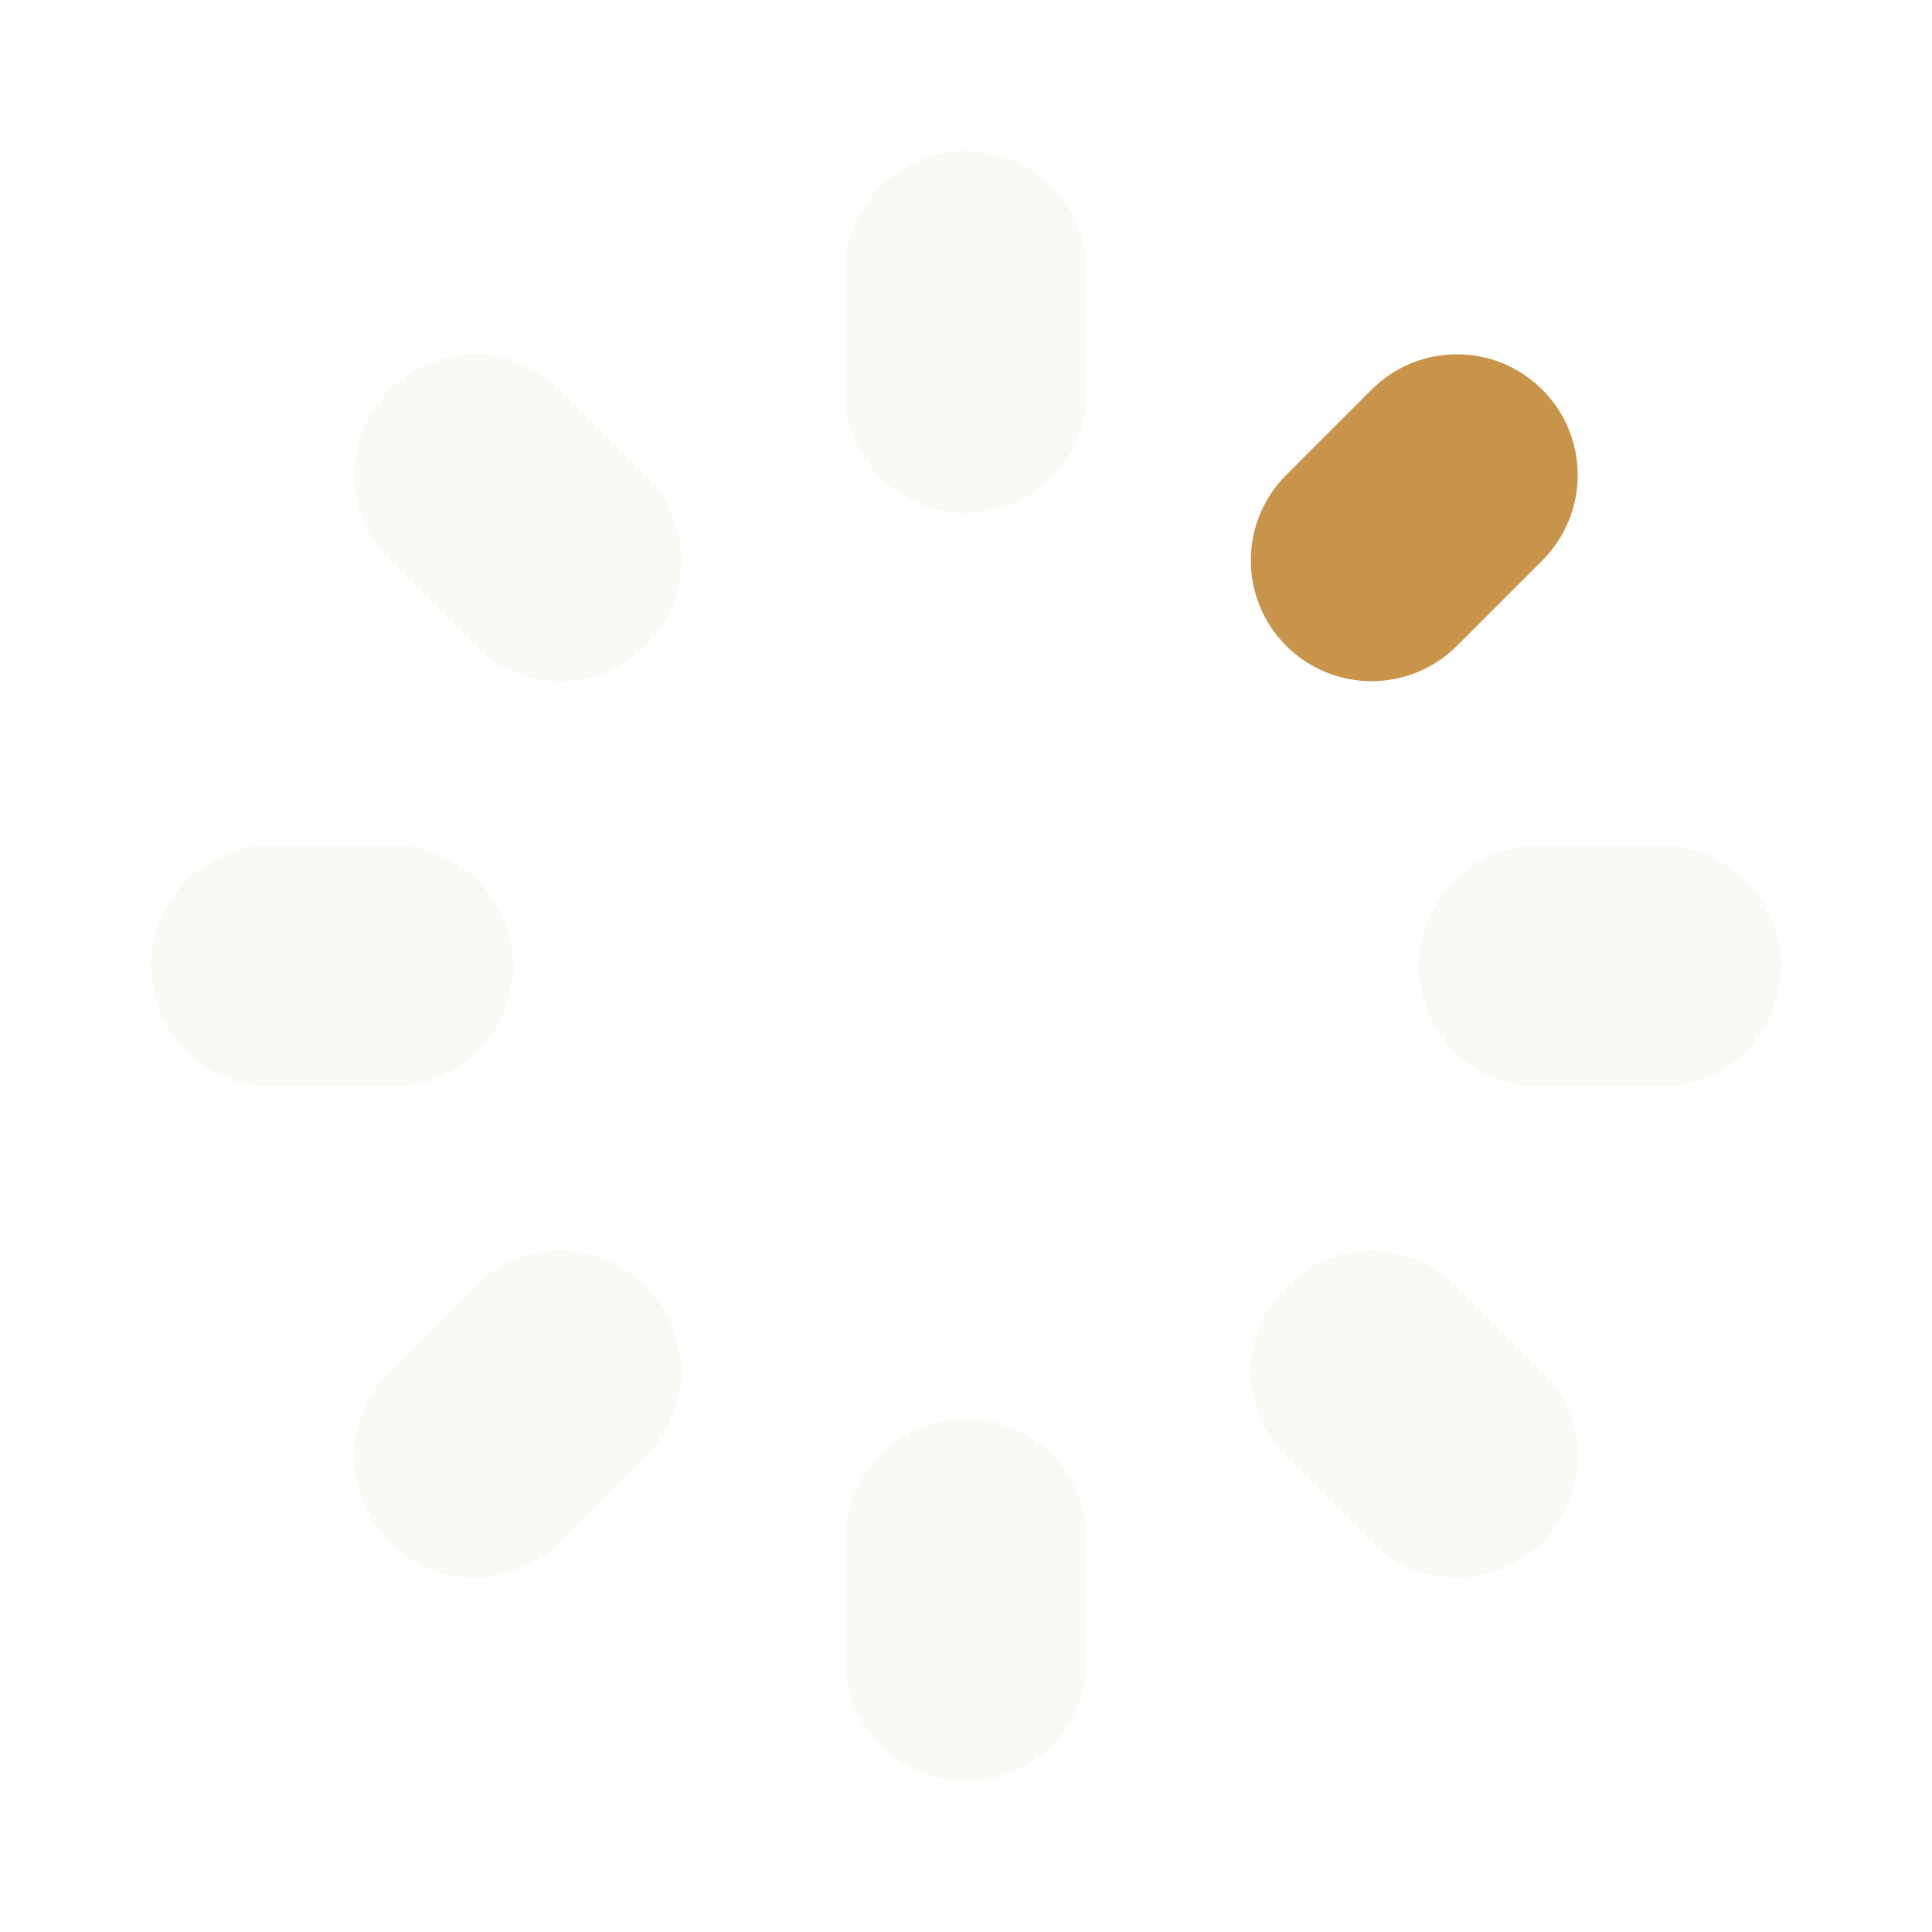
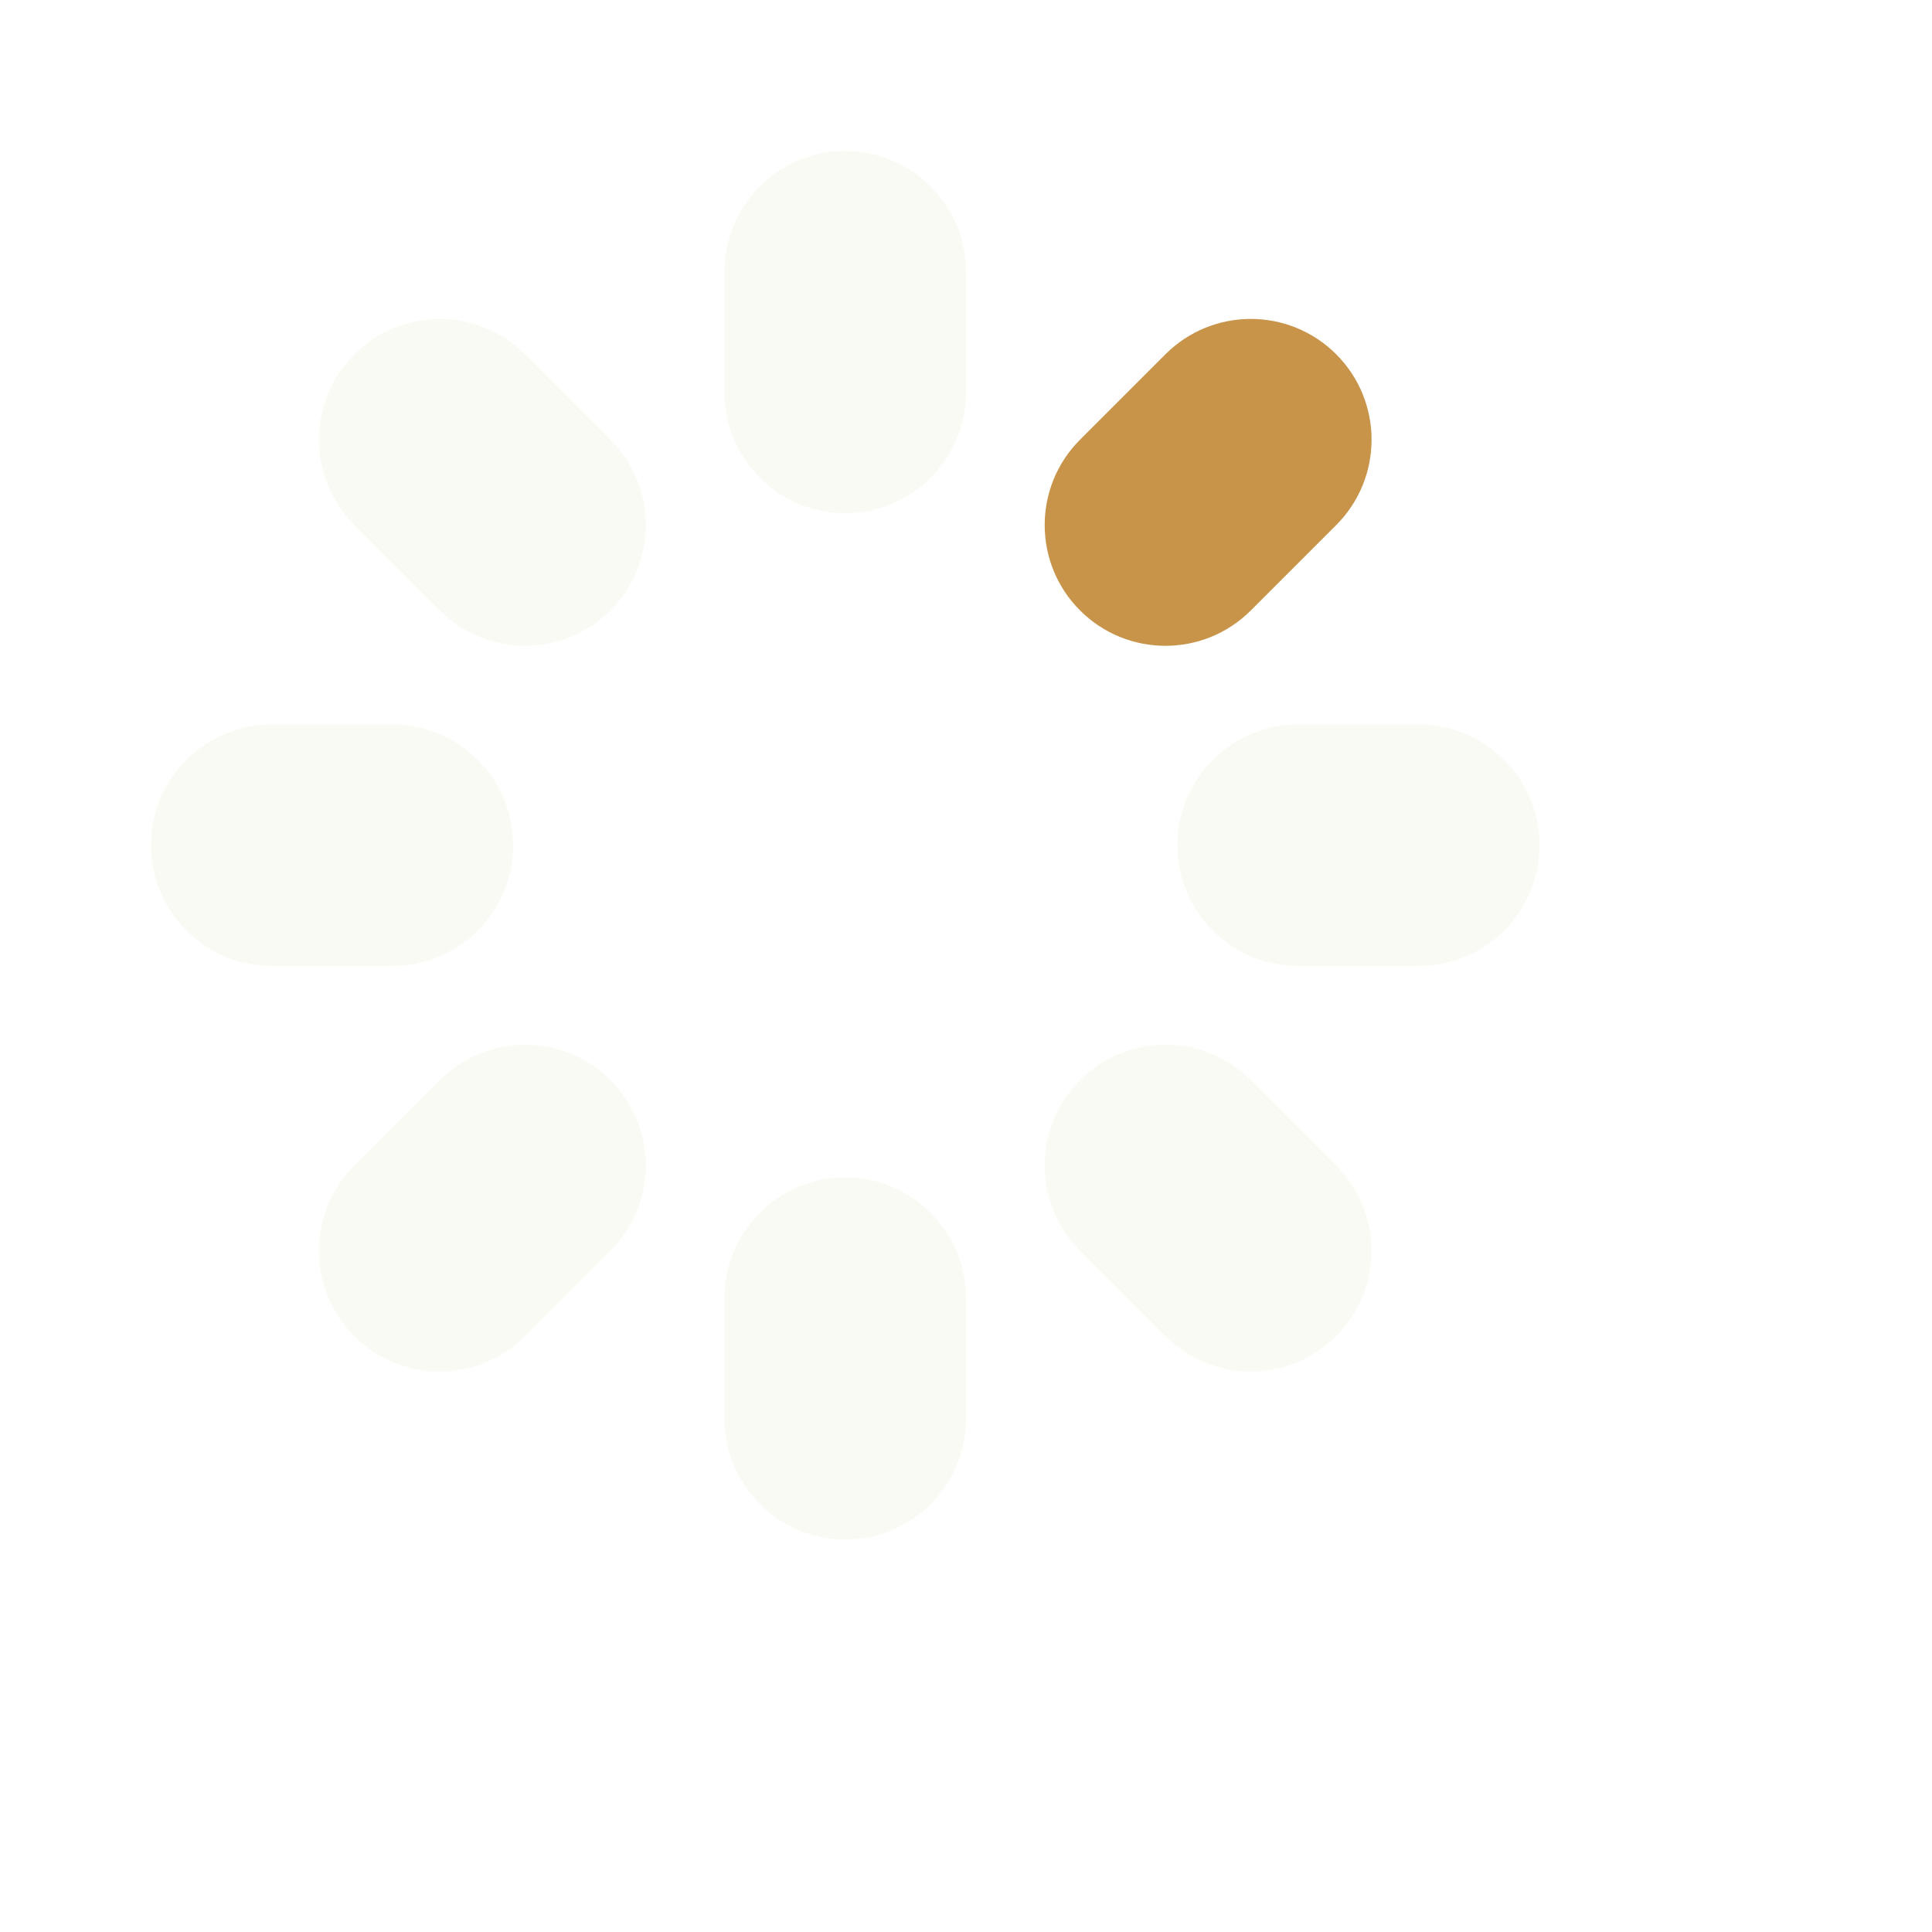
<svg xmlns="http://www.w3.org/2000/svg" width="64" height="64" viewBox="0 0 64 64" role="img" aria-labelledby="title desc">
  <style>
    .seat { fill: #FAFAF5; }
    .seat-accent { fill: #C8944A; }
  </style>
-   <g>
-     <rect class="seat" x="24" y="1" width="8" height="12" rx="4" transform="translate(4 4)" />
-     <rect class="seat seat-accent" x="24" y="1" width="8" height="12" rx="4" transform="translate(4 4) rotate(45 28 28)" />
-     <rect class="seat" x="24" y="1" width="8" height="12" rx="4" transform="translate(4 4) rotate(90 28 28)" />
-     <rect class="seat" x="24" y="1" width="8" height="12" rx="4" transform="translate(4 4) rotate(135 28 28)" />
-     <rect class="seat" x="24" y="1" width="8" height="12" rx="4" transform="translate(4 4) rotate(180 28 28)" />
-     <rect class="seat" x="24" y="1" width="8" height="12" rx="4" transform="translate(4 4) rotate(225 28 28)" />
-     <rect class="seat" x="24" y="1" width="8" height="12" rx="4" transform="translate(4 4) rotate(270 28 28)" />
-     <rect class="seat" x="24" y="1" width="8" height="12" rx="4" transform="translate(4 4) rotate(315 28 28)" />
-   </g>
+   <rect class="seat" x="24" y="5" width="8" height="12" rx="4" transform="rotate(0 28 28)" />
+   <rect class="seat seat-accent" x="24" y="5" width="8" height="12" rx="4" transform="rotate(45 28 28)" />
+   <rect class="seat" x="24" y="5" width="8" height="12" rx="4" transform="rotate(90 28 28)" />
+   <rect class="seat" x="24" y="5" width="8" height="12" rx="4" transform="rotate(135 28 28)" />
+   <rect class="seat" x="24" y="5" width="8" height="12" rx="4" transform="rotate(180 28 28)" />
+   <rect class="seat" x="24" y="5" width="8" height="12" rx="4" transform="rotate(225 28 28)" />
+   <rect class="seat" x="24" y="5" width="8" height="12" rx="4" transform="rotate(270 28 28)" />
+   <rect class="seat" x="24" y="5" width="8" height="12" rx="4" transform="rotate(315 28 28)" />
</svg>
